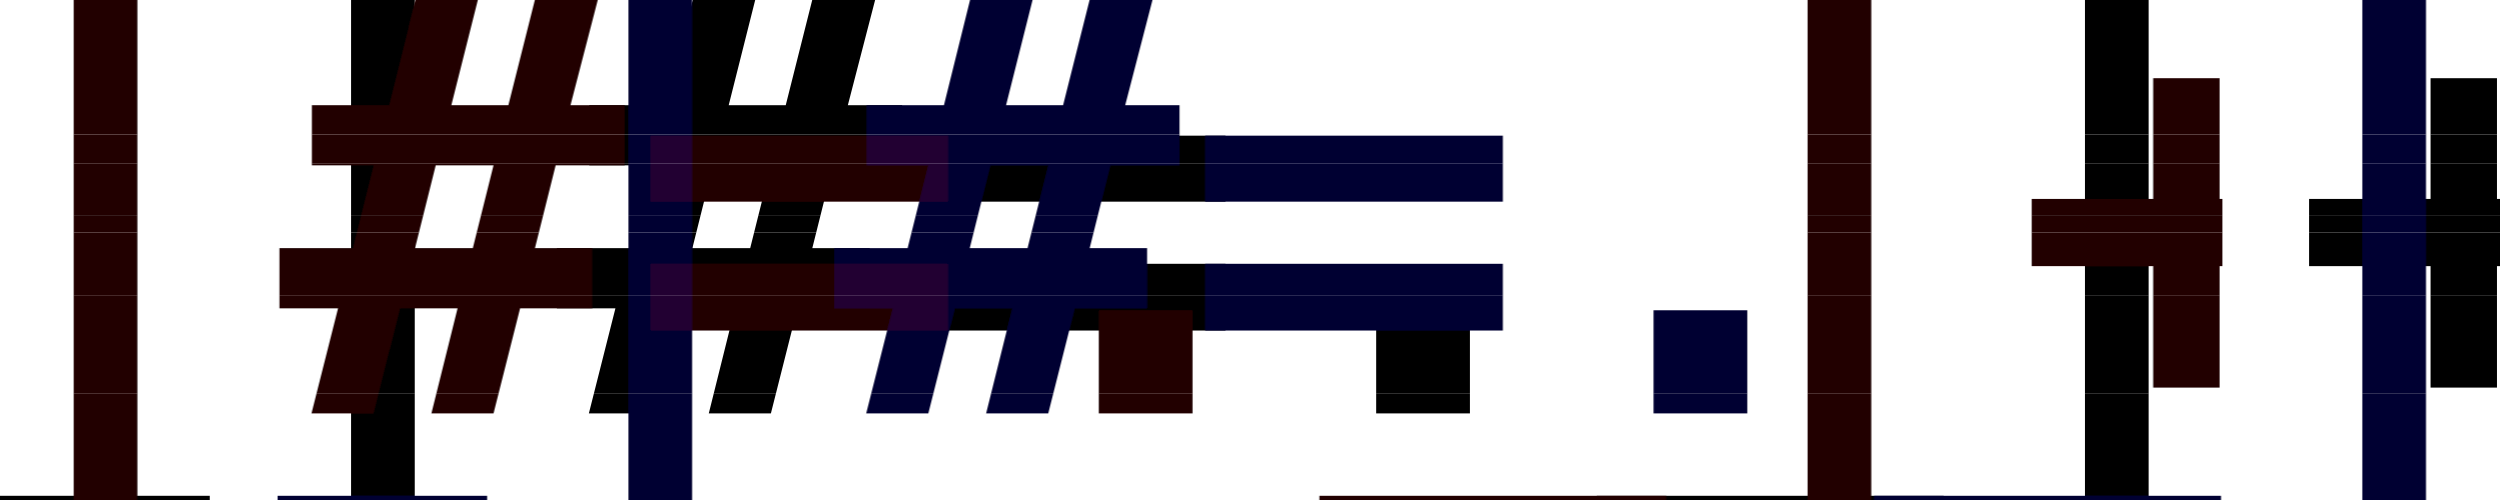
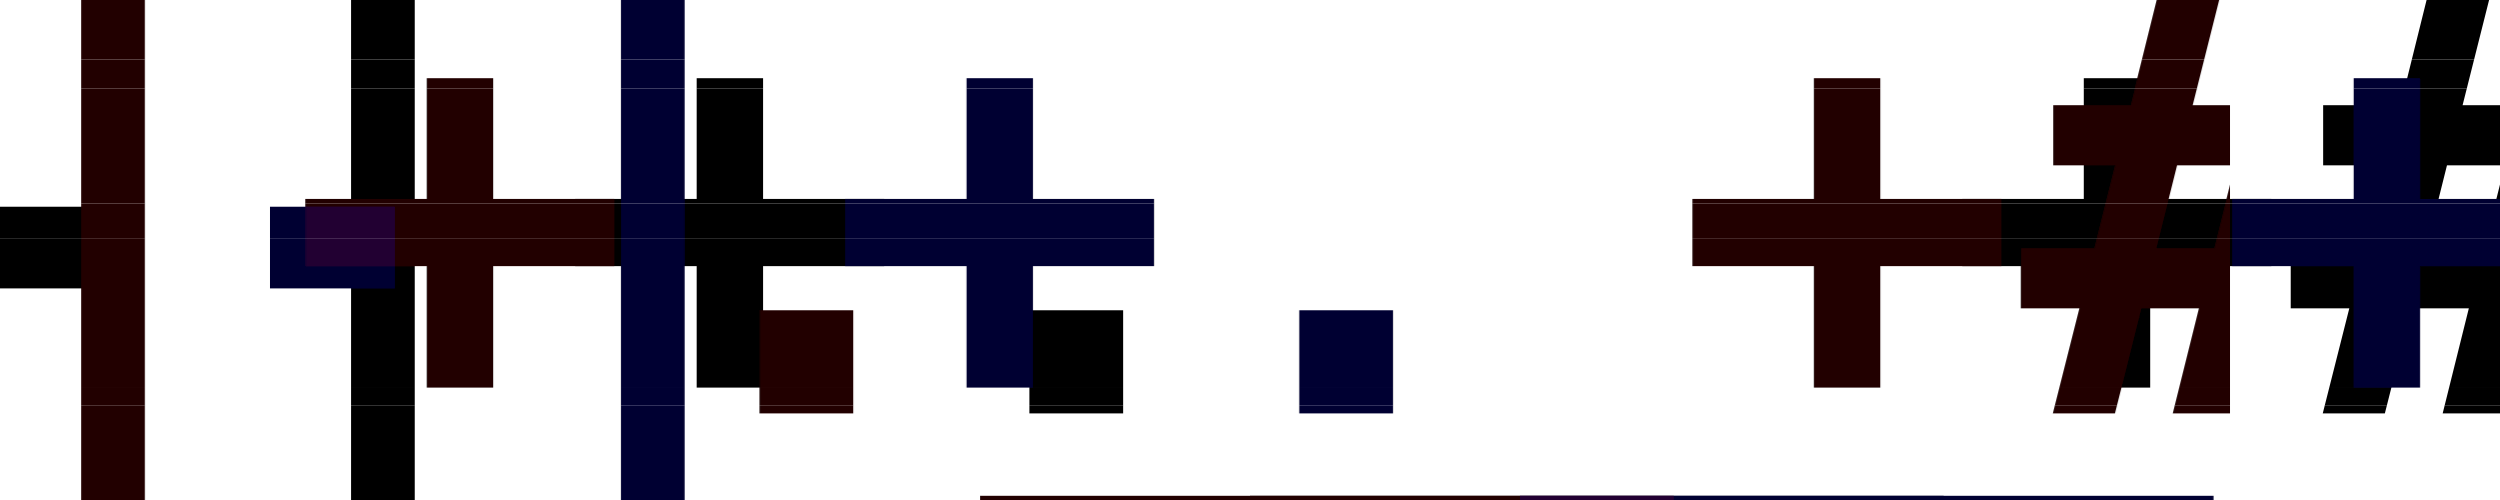
<svg xmlns="http://www.w3.org/2000/svg" viewBox="0 0 100 20" preserveAspectRatio="none">
  <style>
          text { fill: #220033; }
          @media (prefers-color-scheme: dark) { text { fill: #DDCCFF; } }
      </style>
-   <text filter="url(#glitch)" font-family="monospace, serif" font-weight="bolder" font-size="x-large" text-anchor="middle" dominant-baseline="middle" x="50%" y="50%">_+_._|#=._|+=--#</text>
+   <text filter="url(#glitch)" font-family="monospace, serif" font-weight="bolder" font-size="x-large" text-anchor="middle" dominant-baseline="middle" x="50%" y="50%">.=_#-|+.__+#|-_=</text>
  <defs>
    <filter id="glitch" primitiveUnits="objectBoundingBox" x="-10%" y="0%" width="120%" height="100%">
      <feColorMatrix in="SourceGraphic" result="red" type="matrix" values="1 0 0 0 0 0 0 0 0 0 0 0 0 0 0 0 0 0 1 0" />
      <feColorMatrix in="SourceGraphic" result="green" type="matrix" values="0 0 0 0 0 0 1 0 0 0 0 0 0 0 0 0 0 0 1 0" />
      <feColorMatrix in="SourceGraphic" result="blue" type="matrix" values="0 0 0 0 0 0 0 0 0 0 0 0 1 0 0 0 0 0 1 0" />
      <feOffset in="red" result="red-shifted" dx="-0.05" dy="0">
-         <animate attributeName="dx" keyTimes="0; 0.01; 0.05; 0.09; 0.10; 0.11; 0.13; 0.14; 0.15; 0.24; 0.25; 0.27; 0.28; 0.30; 0.31; 0.37; 0.39; 0.43; 0.44; 0.45; 0.49; 0.53; 0.56; 0.58; 0.59; 0.60; 0.61; 0.62; 0.76; 0.92; 0.94; 1.00" values="0.04; -0.04; 0.02; -0.05; 0.02; 0.02; 0.03; 0.07; 0.04; 0.01; -0.05; 0.02; 0.03; -0.04; 0.06; 0.06; -0.03; -0.05; -0.04; -0.01; 0.01; 0.05; -0.02; 0.02; -0.03; -0.02; 0.06; -0.03; 0.05; -0.05; 0.03; 0.02" begin="0" dur="31s" calcMode="discrete" repeatCount="indefinite" fill="freeze" />
+         <animate attributeName="dx" keyTimes="0; 0.03; 0.15; 0.16; 0.19; 0.25; 0.26; 0.28; 0.30; 0.36; 0.44; 0.47; 0.54; 0.61; 0.62; 0.65; 0.66; 0.69; 0.77; 0.83; 0.88; 0.92; 0.95; 0.99; 1.00" values="-0.07; 0.04; -0.01; -0.05; 0.05; -0.02; -0.05; 0.04; -0.02; 0.02; -0.01; -0.07; -0.05; 0.05; -0.01; 0.01; 0.03; -0.06; -0.06; -0.06; 0.05; -0.07; -0.04; -0.04; -0.07" begin="0" dur="28s" calcMode="discrete" repeatCount="indefinite" fill="freeze" />
      </feOffset>
      <feOffset in="blue" result="blue-shifted" dx="0.05" dy="0">
-         <animate attributeName="dx" keyTimes="0; 0.05; 0.06; 0.14; 0.17; 0.21; 0.28; 0.32; 0.33; 0.37; 0.40; 0.44; 0.48; 0.51; 0.56; 0.61; 0.65; 0.67; 0.72; 0.73; 0.75; 0.76; 0.78; 0.82; 0.89" values="0.06; 0.05; 0.05; 0.04; 0.03; 0.07; -0.03; -0.03; 0.04; 0.02; 0.07; 0.07; -0.02; 0.01; 0.04; 0.06; -0.02; 0.02; 0.01; -0.07; -0.03; 0.06; -0.01; -0.04; 0.03" begin="0" dur="32s" calcMode="discrete" repeatCount="indefinite" fill="freeze" />
+         <animate attributeName="dx" keyTimes="0; 0.03; 0.12; 0.49; 0.67; 0.95" values="0.06; 0.06; 0.06; 0.07; -0.06; -0.05" begin="0" dur="3s" calcMode="discrete" repeatCount="indefinite" fill="freeze" />
      </feOffset>
      <feBlend mode="screen" in="red-shifted" in2="green" result="red-green" />
      <feBlend mode="screen" in="red-green" in2="blue-shifted" result="blended" />
-       <feOffset in="blended" dx="0" dy="0" y="0%" height="28%" result="slice_1a" />
-       <feOffset in="blended" dx="0" dy="0" y="28%" height="5%" result="slice_1b">
-         <animate attributeName="dx" keyTimes="0; 0.01; 0.02; 0.04; 0.09; 0.11; 0.16; 0.21; 0.31; 0.36; 0.37; 0.42; 0.46; 0.51; 0.58; 0.60; 0.62; 0.63; 0.69; 0.72; 0.73; 0.79; 0.85; 0.91; 0.94; 0.96; 0.98; 0.99; 1.00" values="0.05; -0.05; 0.02; -0.05; 0.05; 0.04; 0.04; 0.05; 0.06; -0.05; -0.01; -0.04; -0.05; -0.05; 0.02; 0.01; 0.05; -0.05; -0.06; 0.05; 0.07; -0.03; 0.03; -0.04; 0.03; 0.05; 0.06; 0.02; -0.05" begin="0s" dur="18s" calcMode="discrete" repeatCount="indefinite" fill="freeze" />
+       <feOffset in="blended" dx="0" dy="0" y="0%" height="15%" result="slice_1a" />
+       <feOffset in="blended" dx="0" dy="0" y="15%" height="5%" result="slice_1b">
+         <animate attributeName="dx" keyTimes="0; 0.08; 0.09; 0.10; 0.18; 0.20; 0.23; 0.27; 0.28; 0.29; 0.34; 0.36; 0.38; 0.46; 0.47; 0.50; 0.56; 0.60; 0.61; 0.62; 0.71; 0.77; 0.81; 0.84; 0.85; 0.96; 0.97" values="-0.04; 0.05; 0.06; 0.07; 0.07; 0.01; 0.04; -0.05; -0.01; -0.05; 0.02; -0.01; -0.02; 0.07; -0.05; 0.01; 0.07; -0.03; -0.02; -0.01; -0.07; 0.05; 0.01; -0.06; 0.03; -0.05; -0.01" begin="0s" dur="3s" calcMode="discrete" repeatCount="indefinite" fill="freeze" />
      </feOffset>
-       <feOffset in="blended" dx="0" dy="0" y="33%" height="9%" result="slice_2a" />
-       <feOffset in="blended" dx="0" dy="0" y="42%" height="3%" result="slice_2b">
-         <animate attributeName="dx" keyTimes="0; 0.03; 0.04; 0.08; 0.48; 0.54; 0.55; 0.59; 0.67; 0.70; 0.73; 0.86; 0.88; 0.90; 0.91; 0.94; 0.98" values="0.03; 0.04; 0.05; 0.04; 0.04; 0.03; -0.07; -0.06; -0.06; 0.02; 0.05; -0.05; 0.06; 0.04; -0.05; -0.05; -0.04" begin="0s" dur="29s" calcMode="discrete" repeatCount="indefinite" fill="freeze" />
+       <feOffset in="blended" dx="0" dy="0" y="20%" height="20%" result="slice_2a" />
+       <feOffset in="blended" dx="0" dy="0" y="40%" height="6%" result="slice_2b">
+         <animate attributeName="dx" keyTimes="0; 0.02; 0.30; 0.37; 0.42; 0.51; 0.62; 0.74; 0.91" values="0.05; -0.02; -0.06; -0.05; -0.05; -0.02; 0.06; -0.06; -0.05" begin="0s" dur="12s" calcMode="discrete" repeatCount="indefinite" fill="freeze" />
      </feOffset>
-       <feOffset in="blended" dx="0" dy="0" y="45%" height="11%" result="slice_3a" />
-       <feOffset in="blended" dx="0" dy="0" y="56%" height="17%" result="slice_3b">
-         <animate attributeName="dx" keyTimes="0; 0.32; 0.50; 0.79; 0.82; 0.92" values="0.05; 0.06; -0.05; -0.02; 0.01; -0.04" begin="0s" dur="18s" calcMode="discrete" repeatCount="indefinite" fill="freeze" />
+       <feOffset in="blended" dx="0" dy="0" y="46%" height="26%" result="slice_3a" />
+       <feOffset in="blended" dx="0" dy="0" y="72%" height="3%" result="slice_3b">
+         <animate attributeName="dx" keyTimes="0; 0.07; 0.11; 0.19; 0.26; 0.29; 0.31; 0.33; 0.35; 0.43; 0.46; 0.50; 0.54; 0.55; 0.68; 0.74; 0.75; 0.76; 0.83; 0.87; 0.93; 0.95; 0.96" values="-0.02; 0.05; 0.06; -0.02; -0.06; -0.01; -0.05; 0.05; -0.01; 0.06; 0.06; 0.01; -0.02; -0.03; 0.04; 0.06; -0.03; 0.07; 0.05; -0.06; 0.05; 0.01; 0.06" begin="0s" dur="3s" calcMode="discrete" repeatCount="indefinite" fill="freeze" />
      </feOffset>
-       <feOffset in="blended" dx="0" dy="0" y="73%" height="32%" result="slice_4a" />
-       <feOffset in="blended" dx="0" dy="0" y="105%" height="21%" result="slice_4b">
-         <animate attributeName="dx" keyTimes="0; 0.01; 0.05; 0.27; 0.31; 0.42; 0.44; 0.45; 0.46; 0.50; 0.60; 0.81; 0.85; 0.89; 0.90; 0.93; 0.94" values="-0.03; 0.03; -0.05; -0.04; -0.03; 0.07; 0.07; 0.02; 0.02; -0.07; 0.03; -0.06; -0.02; 0.05; -0.03; -0.06; -0.01" begin="0s" dur="18s" calcMode="discrete" repeatCount="indefinite" fill="freeze" />
+       <feOffset in="blended" dx="0" dy="0" y="75%" height="23%" result="slice_4a" />
+       <feOffset in="blended" dx="0" dy="0" y="98%" height="8%" result="slice_4b">
+         <animate attributeName="dx" keyTimes="0; 0.04; 0.24; 0.27; 0.35; 0.45; 0.63; 0.68; 0.69; 0.70; 0.75; 0.79; 0.81; 0.95; 0.96" values="-0.04; -0.03; 0.04; -0.05; -0.01; -0.05; 0.07; 0.06; -0.07; 0.05; 0.06; -0.01; 0.01; -0.05; -0.02" begin="0s" dur="20s" calcMode="discrete" repeatCount="indefinite" fill="freeze" />
      </feOffset>
      <feMerge>
        <feMergeNode in="slice_1a" />
        <feMergeNode in="slice_1b" />
        <feMergeNode in="slice_2a" />
        <feMergeNode in="slice_2b" />
        <feMergeNode in="slice_3a" />
        <feMergeNode in="slice_3b" />
        <feMergeNode in="slice_4a" />
        <feMergeNode in="slice_4b" />
      </feMerge>
    </filter>
  </defs>
</svg>
